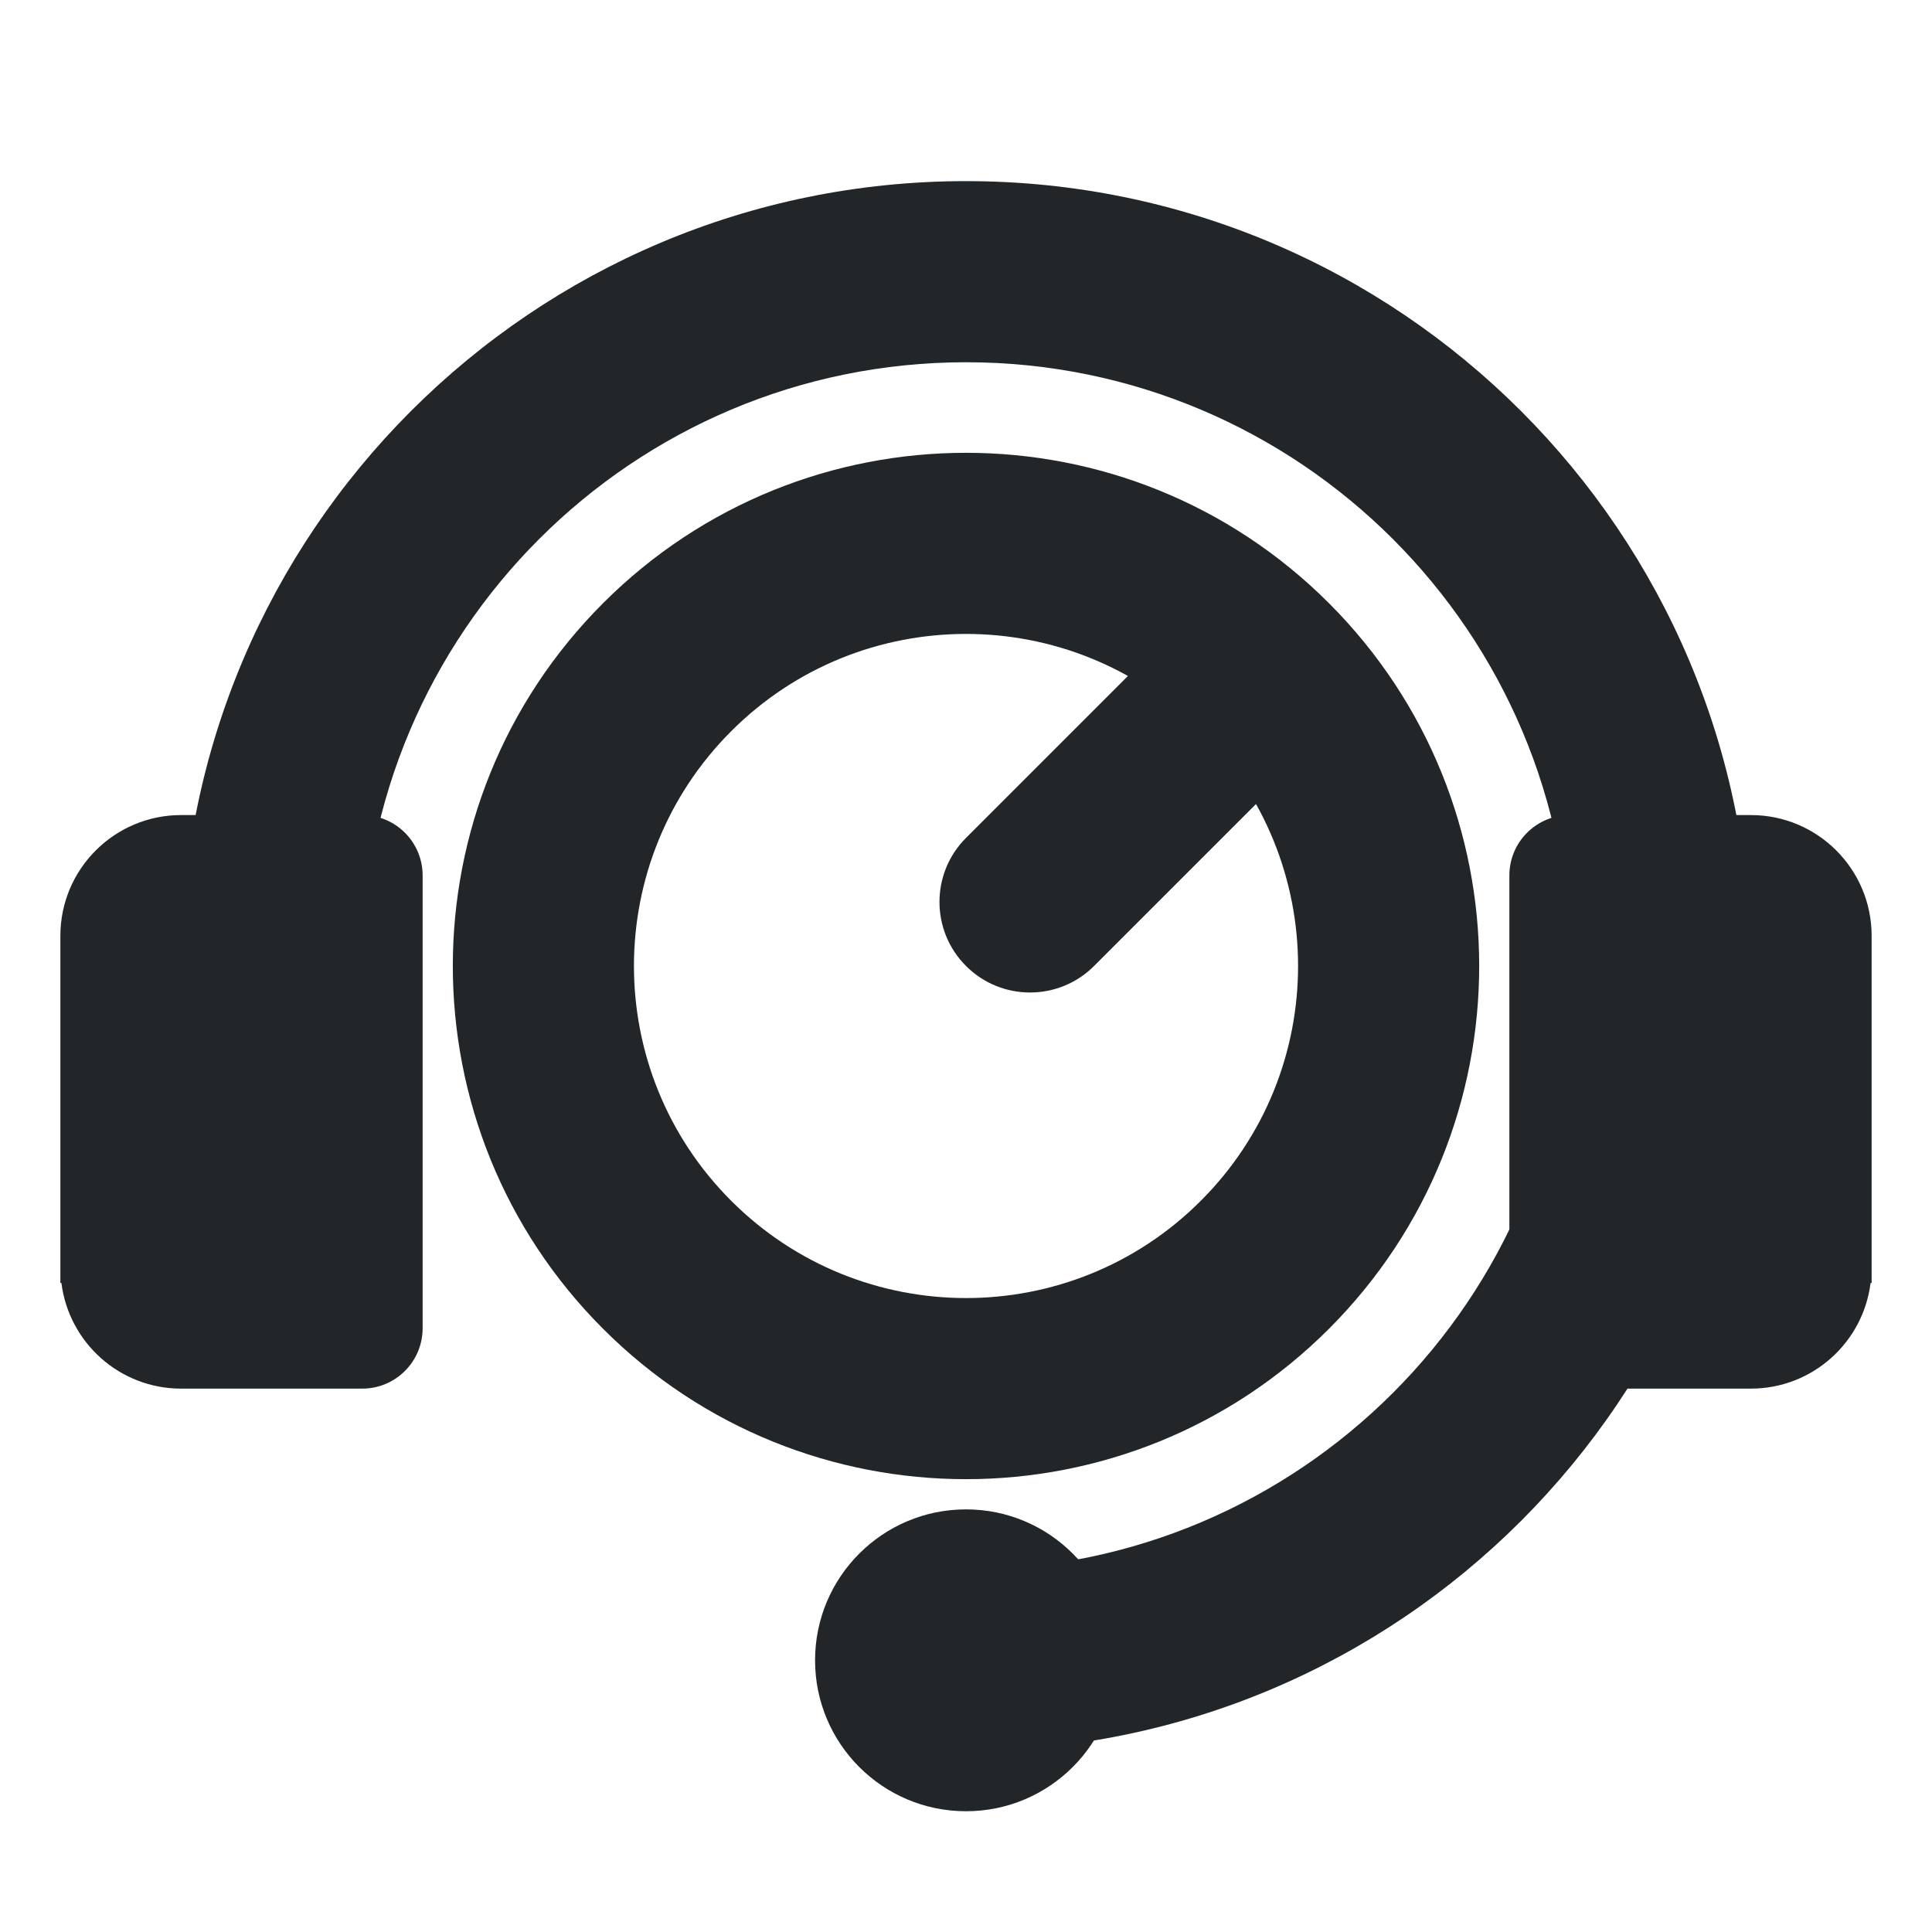
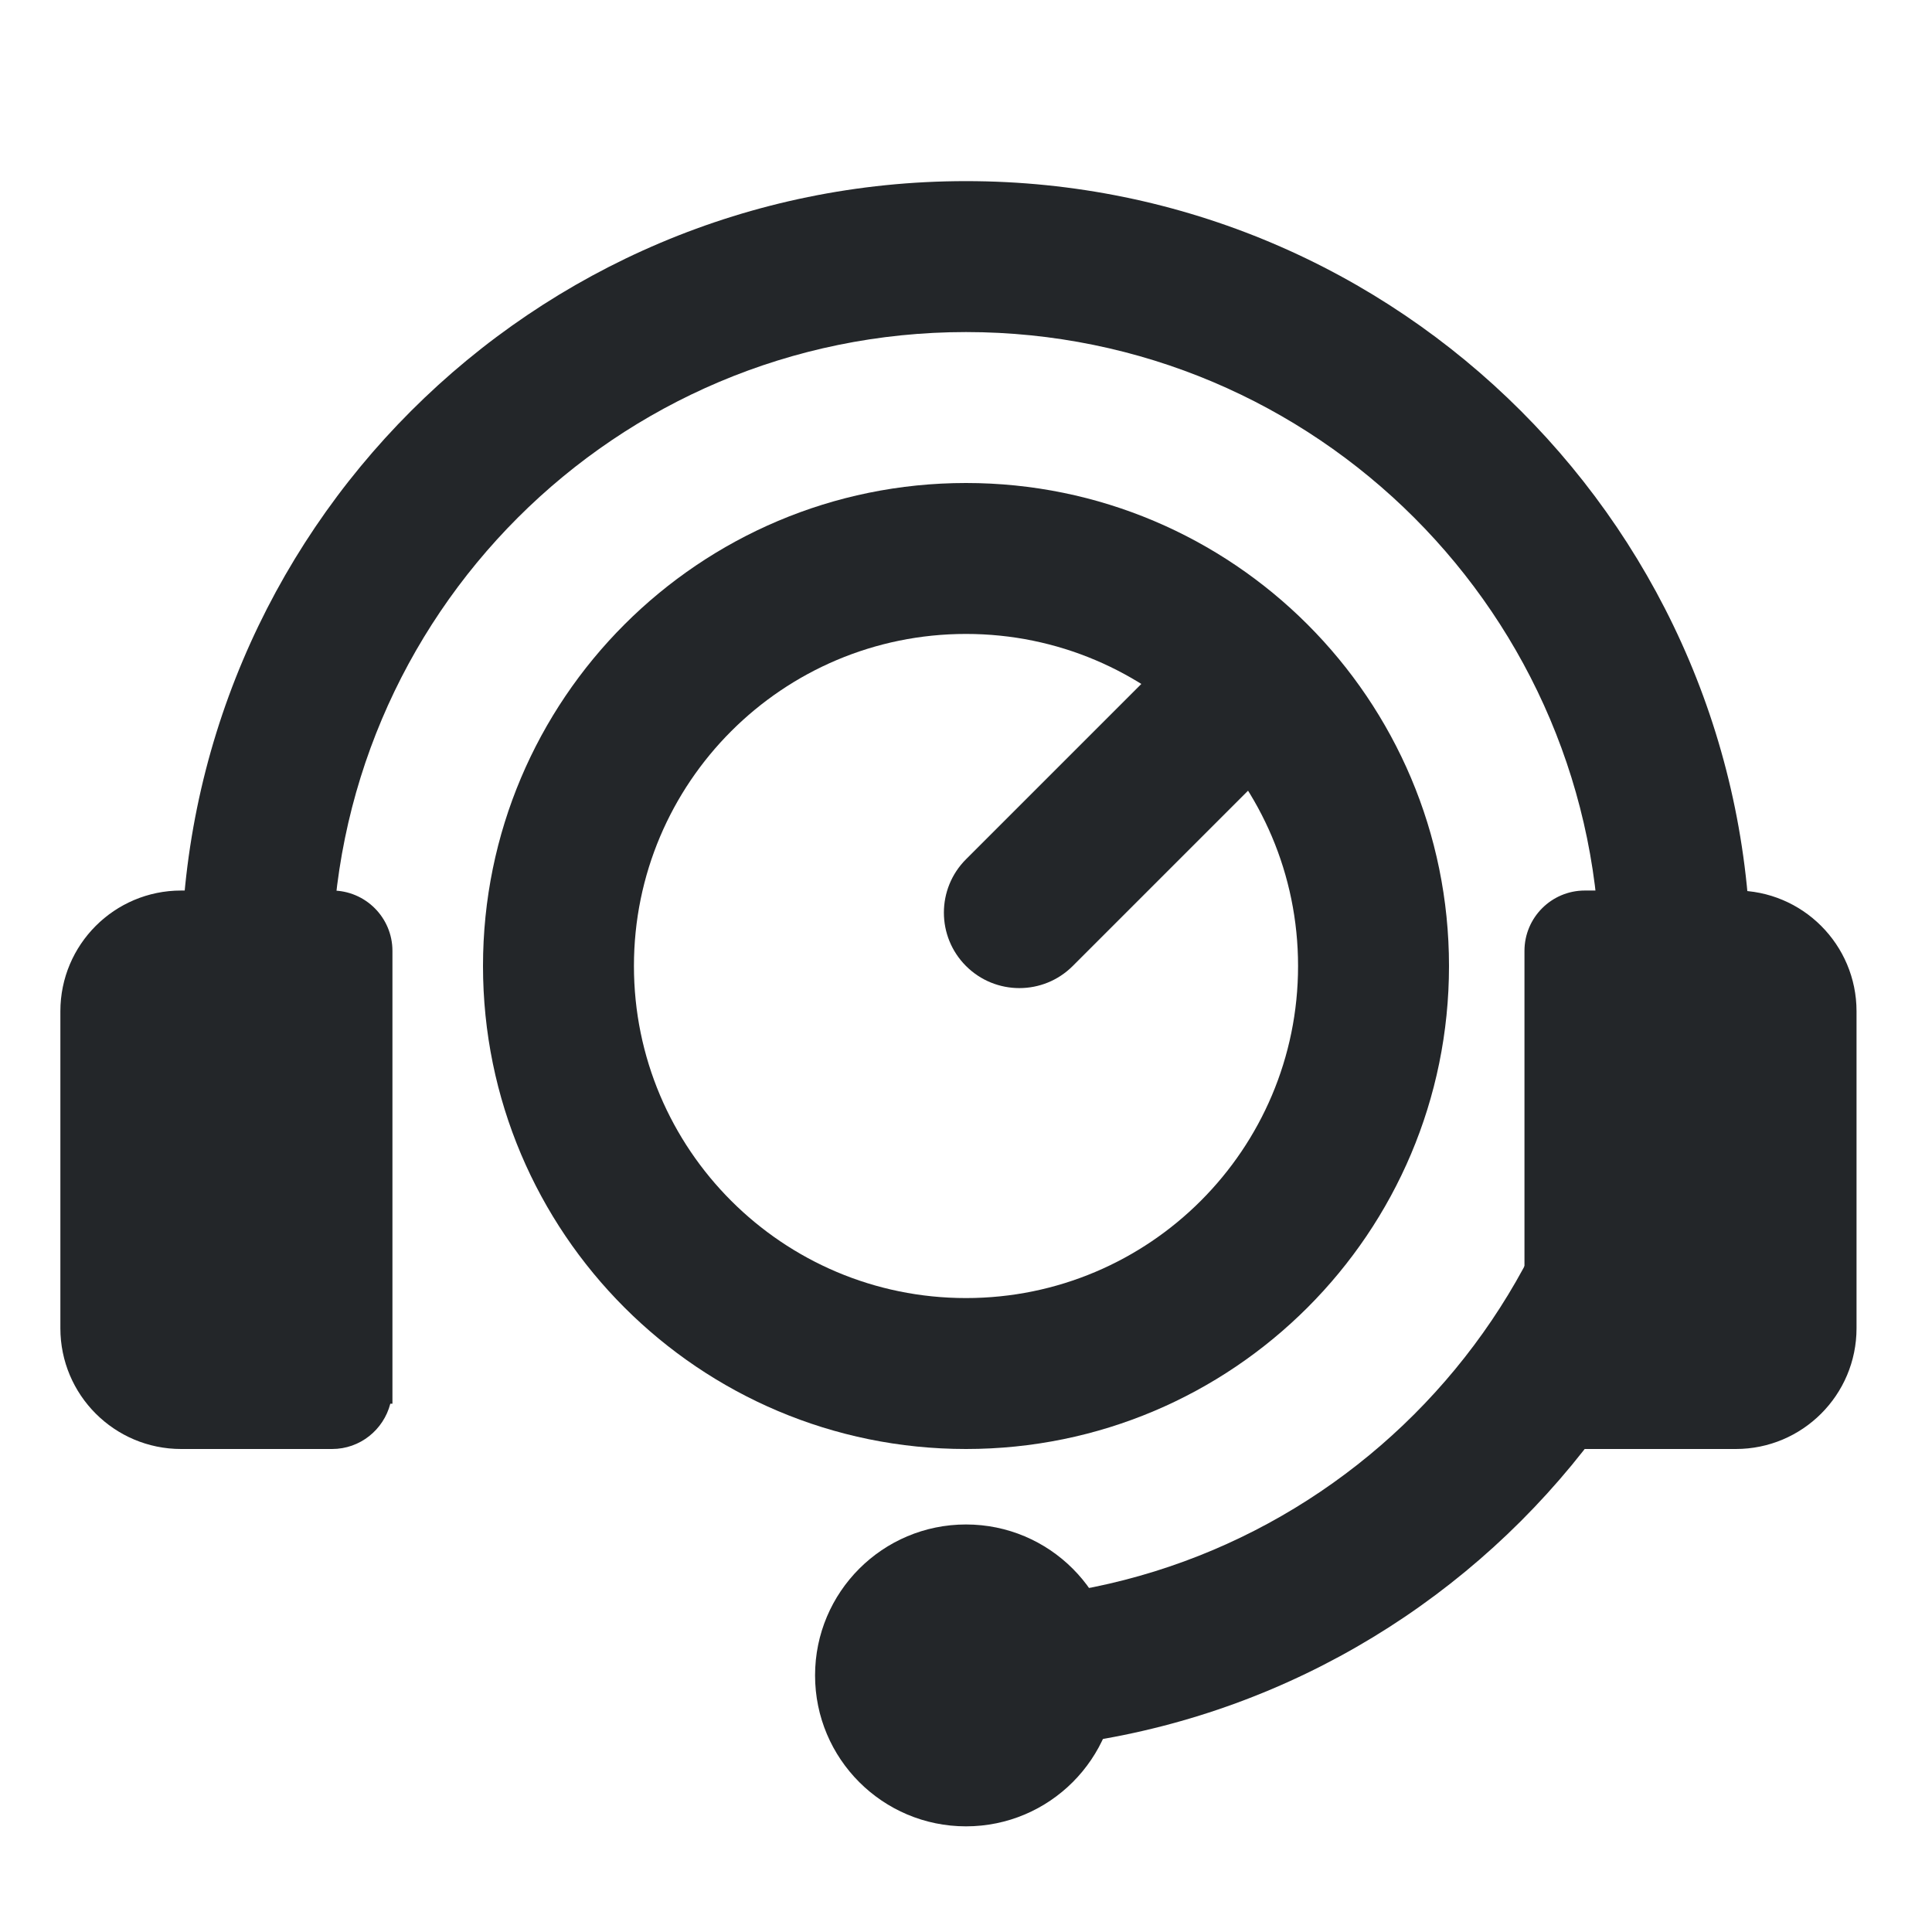
- <svg xmlns="http://www.w3.org/2000/svg" width="128" height="128" viewBox="0 0 128 128">
+ <svg xmlns="http://www.w3.org/2000/svg" id="_10px-earcup-change" data-name="10px-earcup-change" width="128" height="128" viewBox="0 0 128 128">
  <style id="current-color-scheme" type="text/css">.ColorScheme-Text { color: #232629; }</style>
-   <g id="_12px_wide" data-name="12px wide">
-     <path class="ColorScheme-Text" fill="currentColor" d="M12,54h12c2.209,0,4,1.791,4,4v8s0,19,0,19v3c0,2.209-1.791,4-4,4h-12c-4.079,0-7.438-3.055-7.931-7h-.069v-23c0-4.418,3.582-8,8-8Z" />
-   </g>
-   <g id="_12px_modified" data-name="12px modified">
-     <path class="ColorScheme-Text" fill="currentColor" d="M88.042,39.958c-13.278-13.278-34.805-13.278-48.083,0-13.278,13.278-13.278,34.805,0,48.083,13.278,13.278,34.805,13.278,48.083,0,13.278-13.278,13.278-34.805,0-48.083ZM48.444,79.556c-8.591-8.591-8.591-22.521,0-31.113s22.521-8.591,31.113,0,8.591,22.521,0,31.113-22.521,8.591-31.113,0Z" />
-     <circle class="ColorScheme-Text" fill="currentColor" cx="64" cy="110" r="10" />
-     <path class="ColorScheme-Text" fill="currentColor" d="M64,12c-28.719,0-52,23.281-52,52h12c0-22.091,17.909-40,40-40s40,17.909,40,40-17.909,40-40,40v12c28.719,0,52-23.281,52-52S92.719,12,64,12Z" />
-     <path class="ColorScheme-Text" fill="currentColor" d="M116,54h-12c-2.209,0-4,1.791-4,4v30c0,2.209,1.791,4,4,4h12c4.079,0,7.438-3.055,7.931-7h.069v-23c0-4.418-3.582-8-8-8Z" />
-     <path class="ColorScheme-Text" fill="currentColor" d="M79.556,39.958l-15.556,15.556c-2.343,2.343-2.343,6.142,0,8.485s6.142,2.343,8.485,0l15.556-15.556-8.485-8.485Z" />
-   </g>
+   <path class="ColorScheme-Text" fill="currentColor" d="M64,32c-17.673,0-32,14.327-32,32s14.327,32,32,32c17.673,0,32-14.327,32-32,0-17.673-14.327-32-32-32ZM64,86c-12.15,0-22-9.85-22-22s9.85-22,22-22,22,9.85,22,22-9.85,22-22,22Z" />
+   <path class="ColorScheme-Text" fill="currentColor" d="M64,12c-28.719,0-52,23.281-52,52h10c0-23.196,18.804-42,42-42s42,18.804,42,42-18.804,42-42,42v10c28.719,0,52-23.281,52-52S92.719,12,64,12Z" />
+   <circle class="ColorScheme-Text" fill="currentColor" cx="64" cy="111" r="10" />
+   <path class="ColorScheme-Text" fill="currentColor" d="M79.556,41.373l-15.556,15.556c-1.953,1.953-1.953,5.119,0,7.071s5.119,1.953,7.071,0l15.556-15.556-7.071-7.071Z" />
+   <path class="ColorScheme-Text" fill="currentColor" d="M22,59h-10c-4.418,0-8,3.582-8,8v21c0,4.418,3.582,8,8,8h10c1.862,0,3.413-1.278,3.859-3h.141v-30c0-2.209-1.791-4-4-4Z" />
+   <path class="ColorScheme-Text" fill="currentColor" d="M105,59h10c4.418,0,8,3.582,8,8v21c0,4.418-3.582,8-8,8h-10c-1.862,0-3.413-1.278-3.859-3h-.141v-30c0-2.209,1.791-4,4-4Z" />
</svg>
